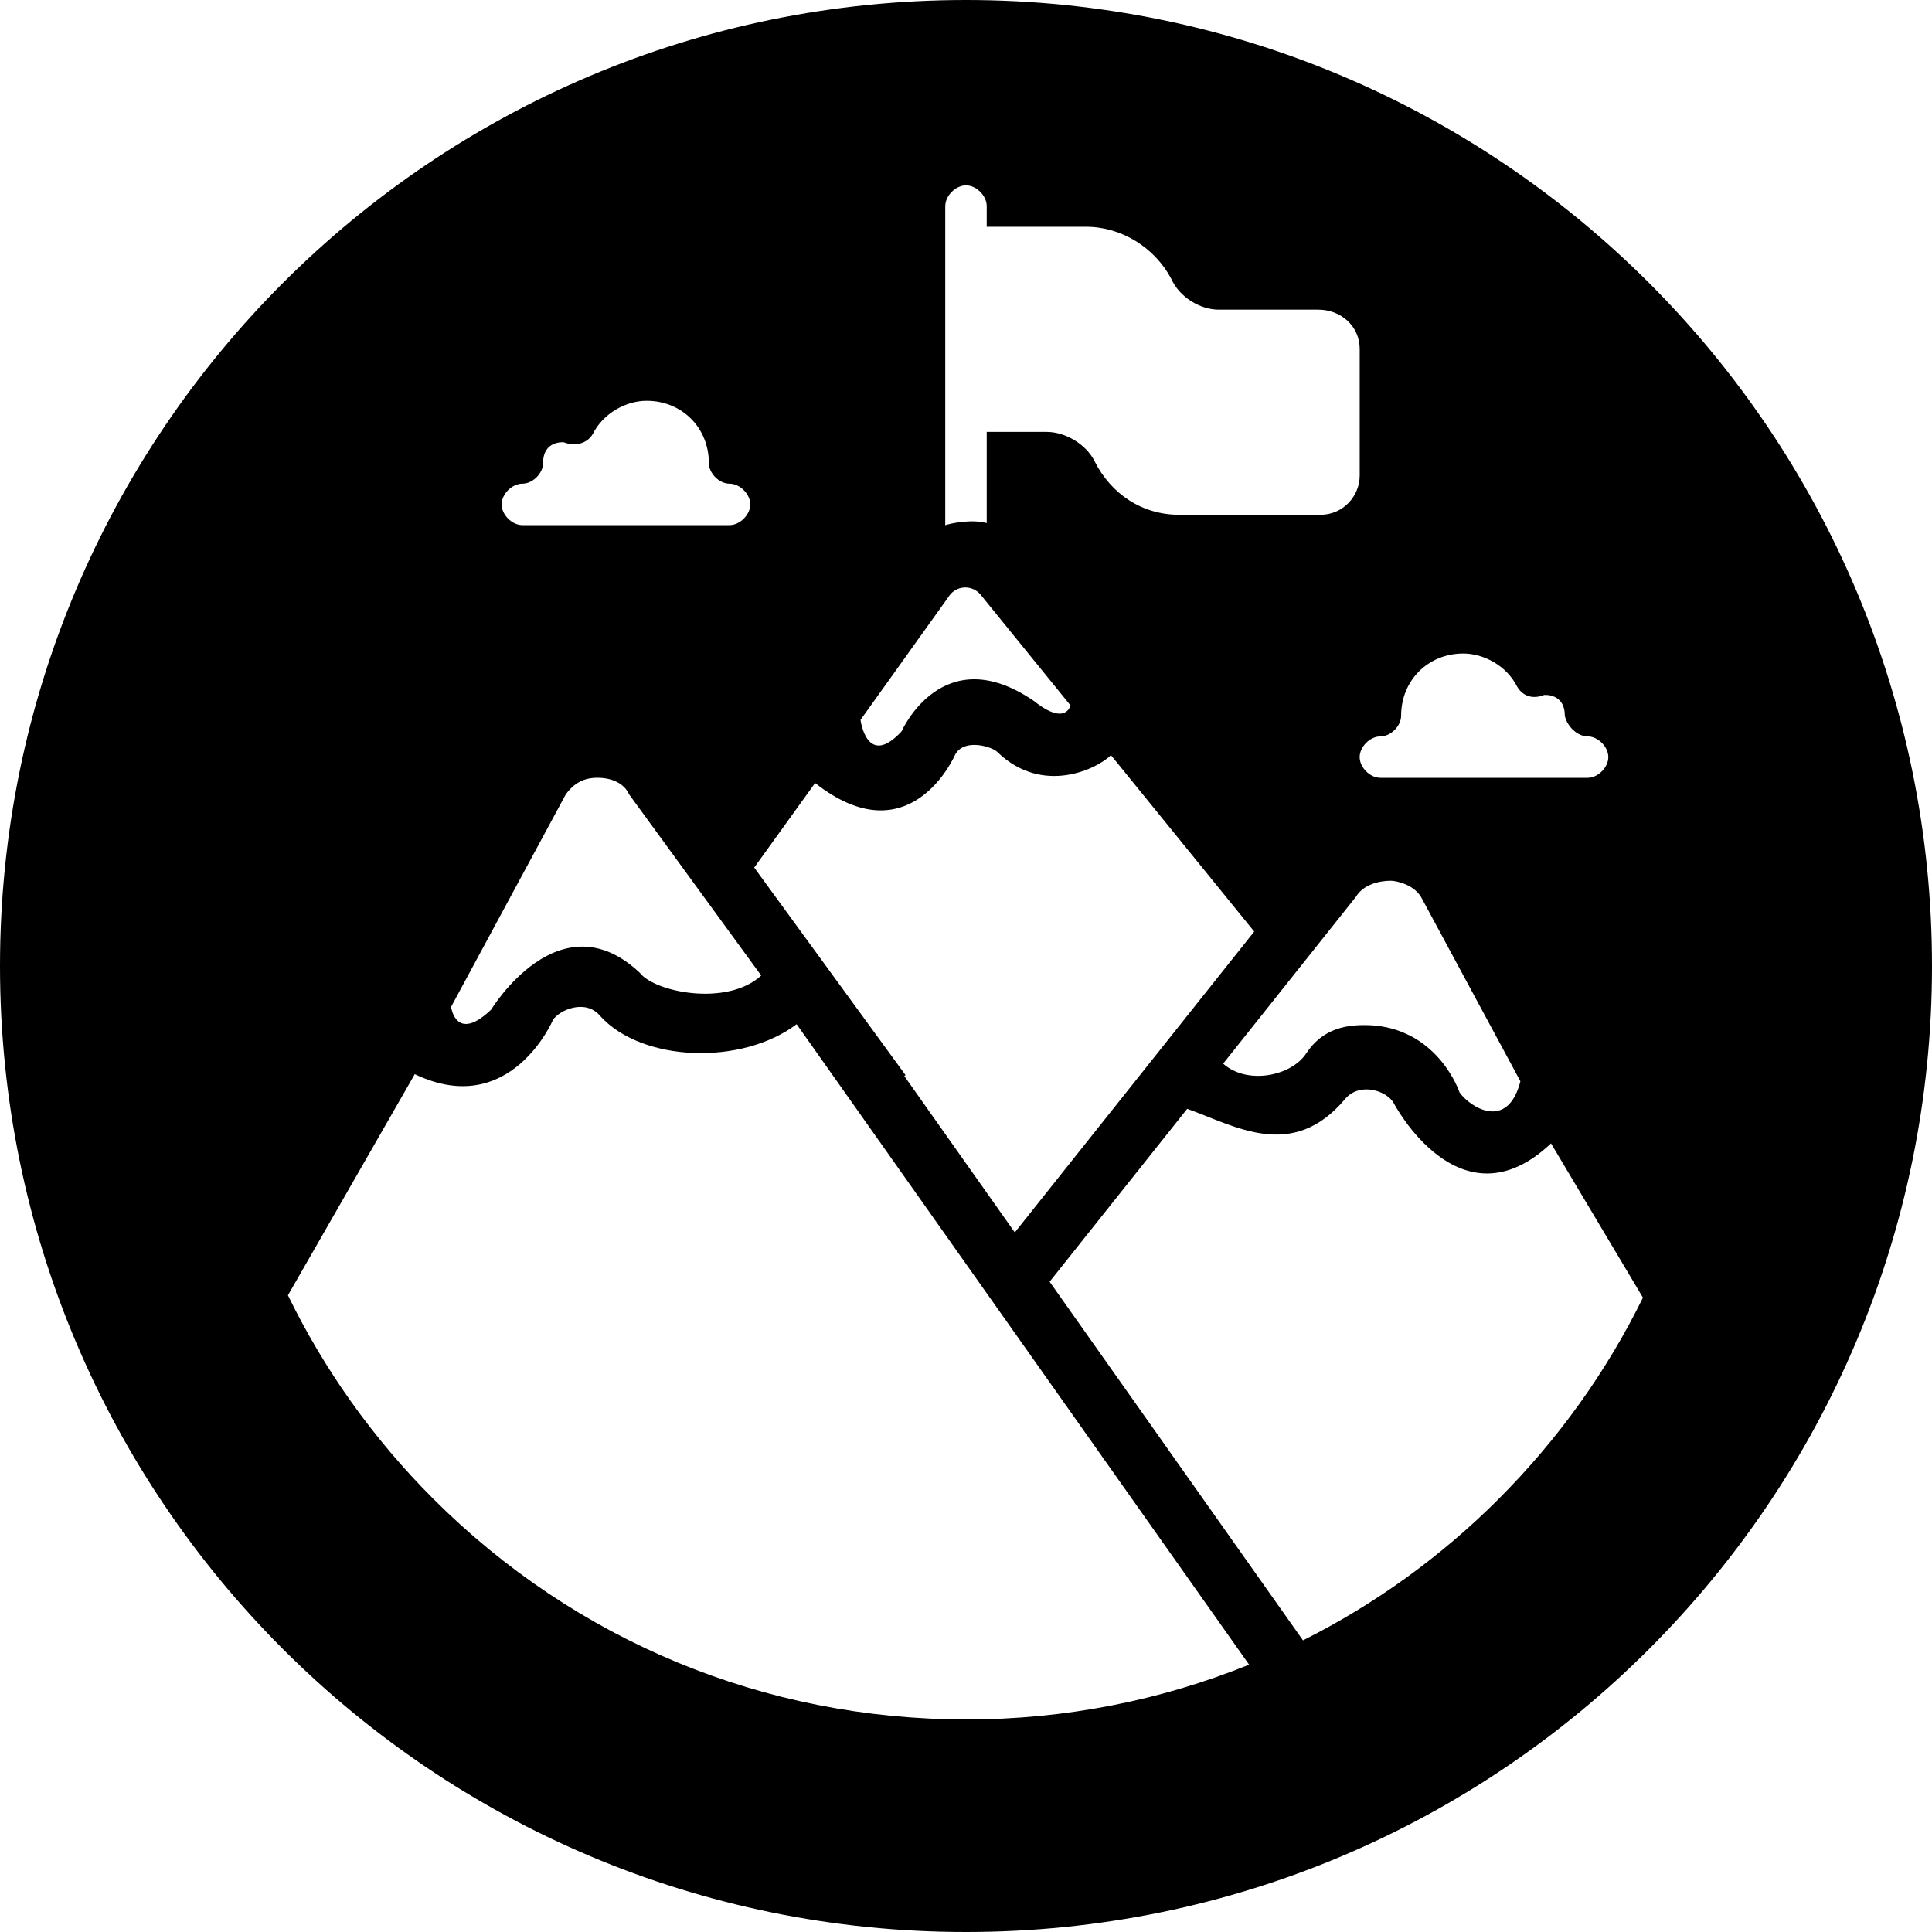
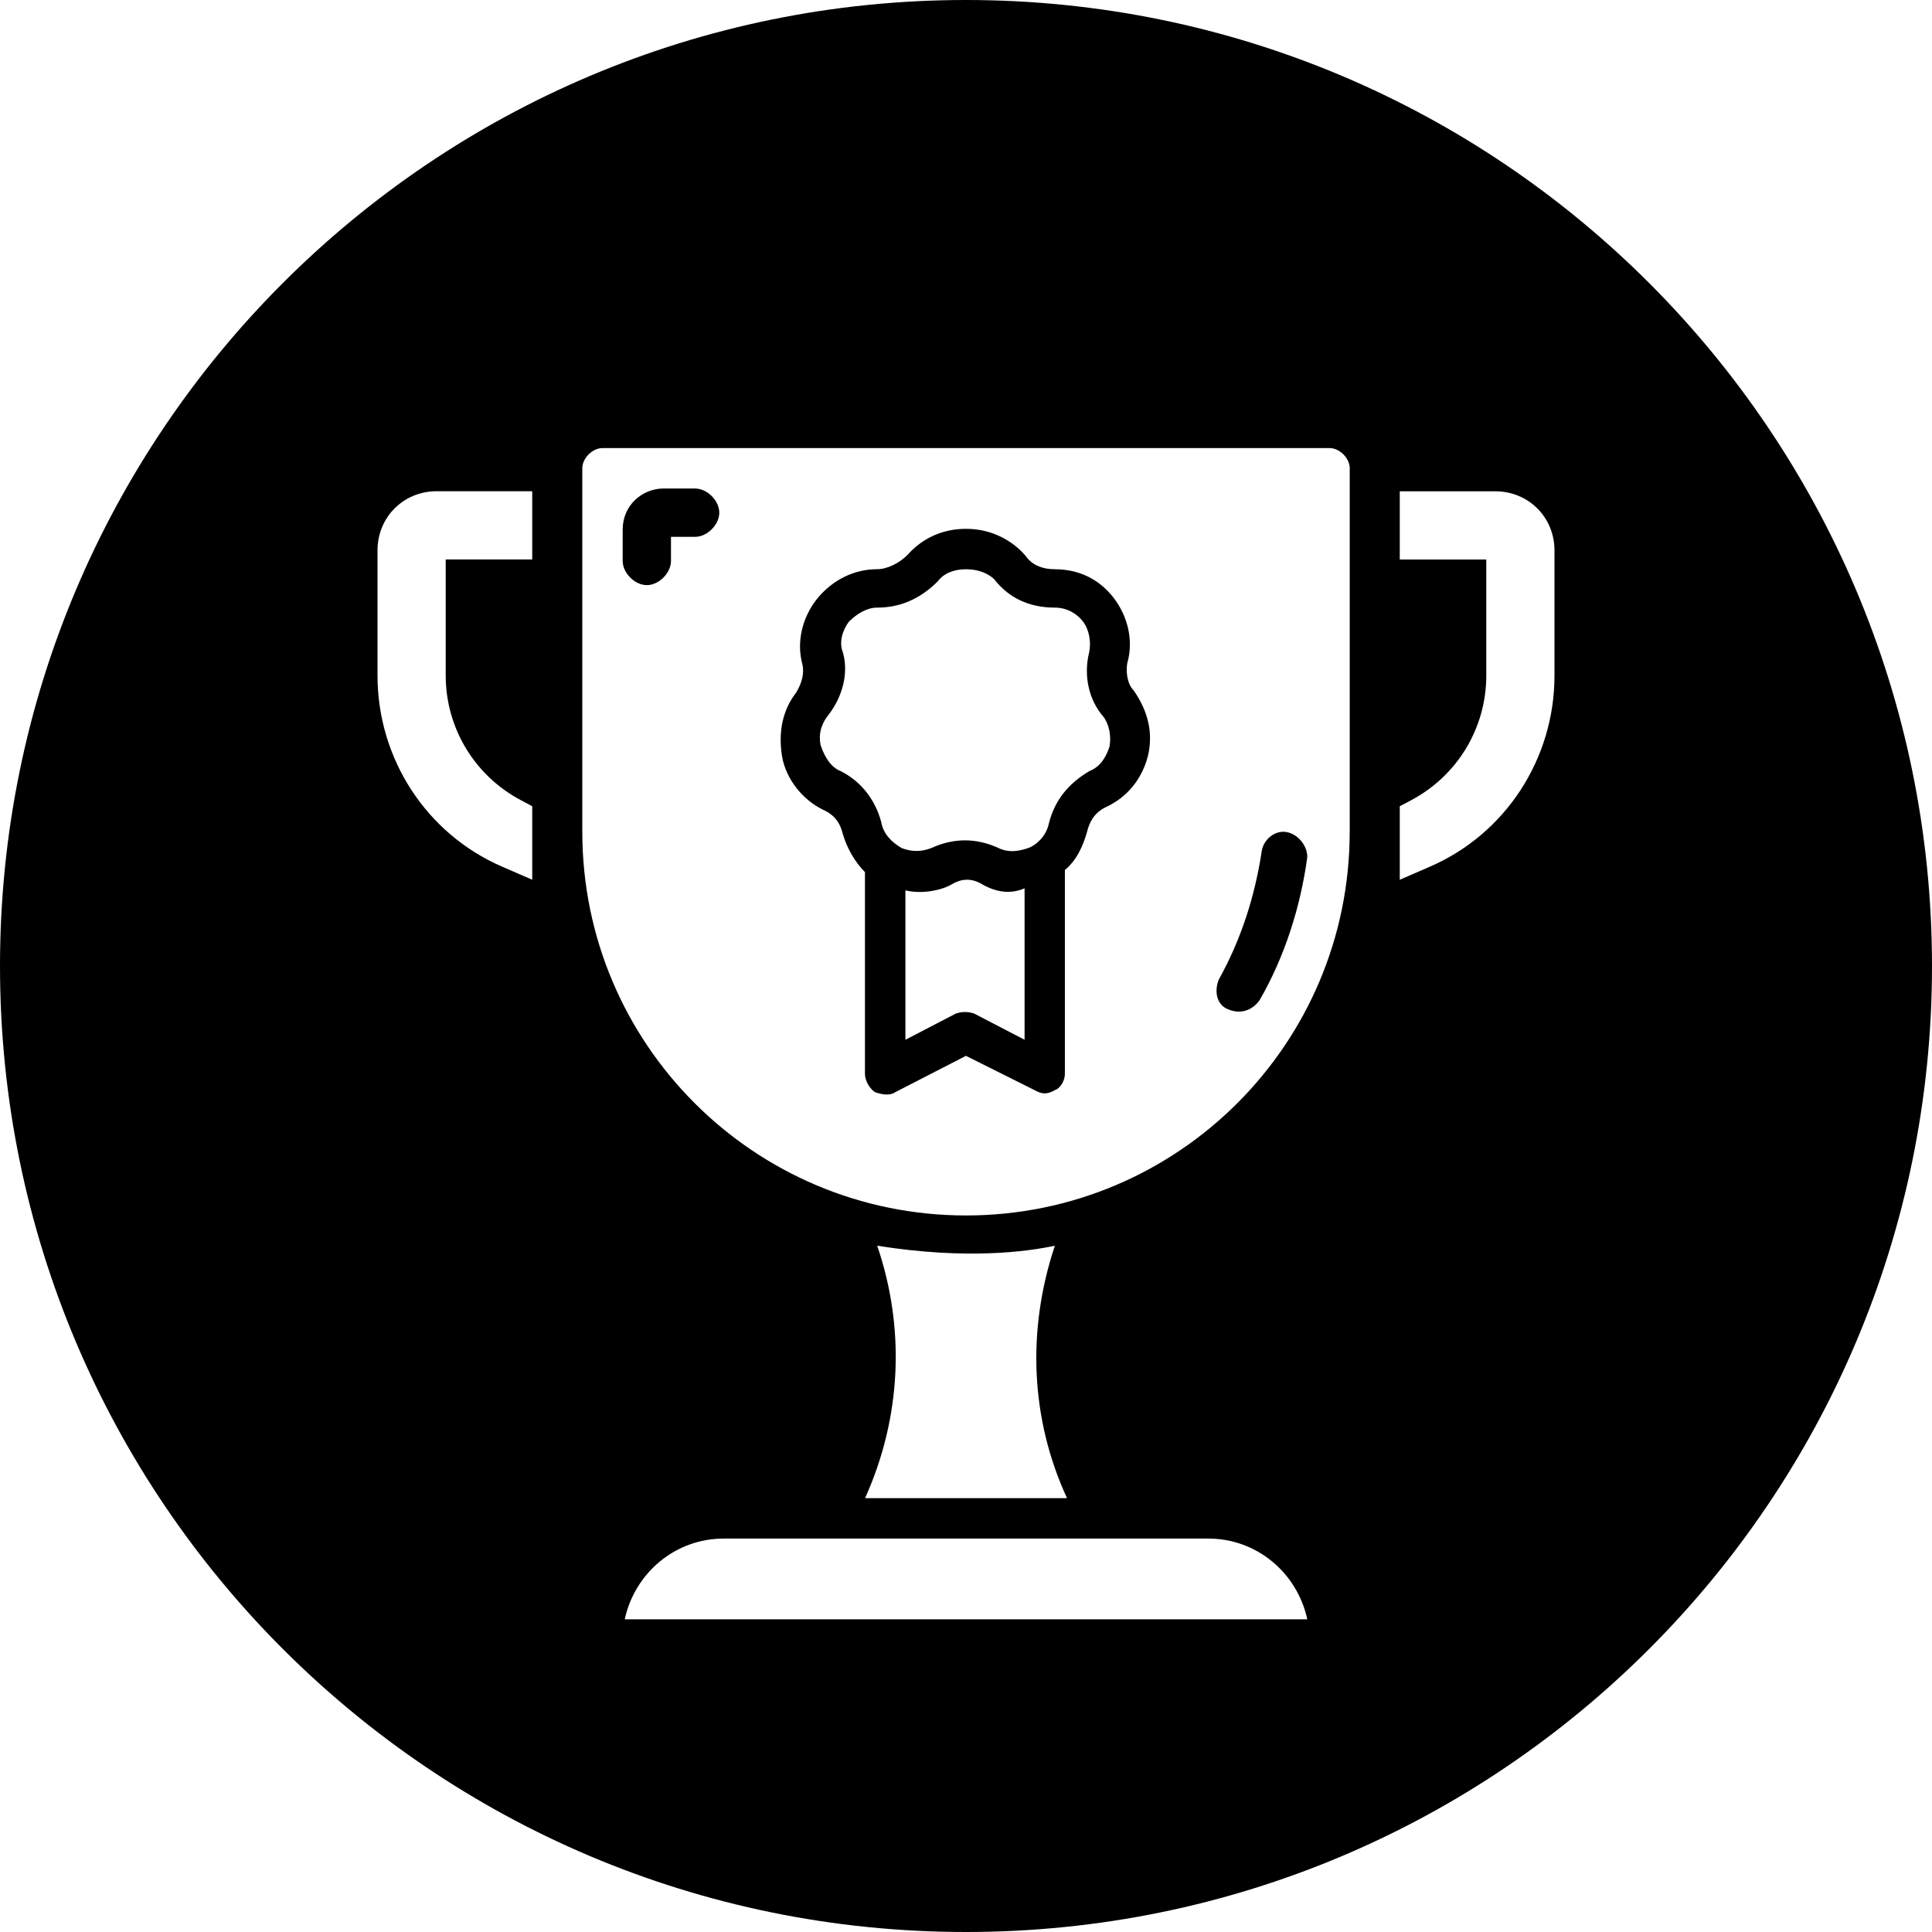
<svg xmlns="http://www.w3.org/2000/svg" id="a" viewBox="0 0 500 500">
-   <path d="m250,0C111.93,0,0,111.93,0,250s111.93,250,250,250,250-111.93,250-250S388.07,0,250,0Zm107.25,190.58c2.68,0,5.36-2.68,5.36-5.36,0-9.12,6.97-16.09,16.09-16.09,5.36,0,11.26,3.22,13.94,8.58,1.61,2.68,4.29,3.22,6.97,2.15,0,0,5.36-.54,5.36,5.36.54,2.68,3.22,5.36,5.9,5.36s5.36,2.68,5.36,5.36-2.68,5.36-5.36,5.36h-53.63c-2.68,0-5.36-2.68-5.36-5.36s2.68-5.36,5.36-5.36Zm36.23,89.26c-3.33,13-13.14,6.64-15.75,2.86,0,0-5.23-15.77-22.06-17.31-7.08-.51-13.34.74-17.63,7.24-3.87,5.87-15.26,8.2-21.49,2.64l34.34-43.15c1.96-3.25,6.06-4.18,9.08-4.18,1.21,0,6.2.92,8.04,4.65l25.47,47.25ZM244.64,53.33c0-2.68,2.68-5.36,5.36-5.36s5.36,2.68,5.36,5.36v5.36h25.74c9.12,0,17.7,5.36,21.99,13.41,2.15,4.83,7.51,8.04,12.33,8.04h25.74c5.9,0,10.73,4.29,10.73,10.19v32.71c0,5.36-4.29,10.19-10.19,10.19h-36.47c-9.65,0-17.7-5.36-21.99-13.94-2.15-4.29-7.51-7.51-12.33-7.51h-15.55v23.6c-3.75-1.07-9.12,0-10.73.54V53.33Zm1.03,100.85c1.96-2.75,6-2.87,8.13-.25l23.25,28.63s-1.22,5.46-9.43-1.12c-23.71-16.27-34.29,7.83-34.29,7.83-9,9.73-10.63-2.96-10.63-2.96l22.97-32.12Zm-34.73,48.46c24.67,19.41,36.19-7.21,36.19-7.21,2.31-4.58,9.79-2.09,10.95-.84,11.86,11.5,26.14,4.21,29.43.84l37.08,45.66-61.96,77.86-28.59-40.46.3-.27-39.15-53.69,15.75-21.88Zm-75.75-77.46c2.68,0,5.36-2.68,5.36-5.36,0-5.9,5.36-5.36,5.36-5.36,2.68,1.07,5.9.54,7.51-2.15,2.68-5.36,8.58-8.58,13.94-8.58,9.12,0,16.09,6.97,16.09,16.09,0,2.68,2.68,5.36,5.36,5.36s5.36,2.68,5.36,5.36-2.68,5.36-5.36,5.36h-53.63c-2.68,0-5.36-2.68-5.36-5.36s2.68-5.36,5.36-5.36Zm11.23,80.41c2.21-3.01,4.73-4.3,8.22-4.3s6.81,1.28,8.18,4.3l34.18,46.88c-8.83,8.1-27.55,4.3-31.38-.67-20.83-19.69-38.52,9.5-38.52,9.5-9.16,8.72-10.36-.73-10.36-.73l29.68-54.98Zm103.59,239.4c-52.09,0-101.06-20.28-137.89-57.11-15.6-15.6-28.22-33.39-37.6-52.66l32.82-57.23c24.75,11.85,35.77-14.04,35.77-14.04,1.64-2.54,8.39-5.57,12.22-1.02,10.73,11.9,36.51,12.91,50.84,2.13l117.1,165.75c-22.97,9.3-47.74,14.19-73.27,14.19Zm137.89-57.11c-15.07,15.07-32.18,27.37-50.69,36.64l-65.57-92.81,35.61-44.75c12.38,4.41,27.2,13.7,40.87-2.55,3.75-4.46,10.81-2.15,12.58,1.08,0,0,17.1,32.73,40.7,10.42l23.79,39.92c-9.35,19.04-21.87,36.61-37.3,52.05Z" />
+   <path d="m291.81,171.36c1.57-5.75,0-12.02-3.66-16.72s-8.88-7.32-15.16-7.32c-3.14,0-5.75-1.05-7.32-3.14,0,0-5.23-7.32-15.68-7.32-6.27,0-11.5,2.61-15.16,6.79-2.09,2.09-5.23,3.66-7.84,3.66-5.75,0-11.5,2.61-15.68,7.84-3.66,4.7-5.23,10.98-3.66,16.72.52,2.09,0,4.7-1.57,7.32-3.66,4.7-4.7,10.45-3.66,16.72,1.05,5.75,5.23,10.98,10.45,13.59,3.66,1.57,4.7,4.18,5.23,6.27,1.05,3.66,3.14,7.32,5.75,9.93v52.26c0,1.57,1.05,3.66,2.61,4.7,1.57.52,3.66,1.05,5.23,0l18.29-9.41,17.77,8.88c1.05.52,2.61,1.57,5.23,0,1.57-.52,2.61-2.61,2.61-4.18v-52.79c3.14-2.61,4.7-6.27,5.75-9.93.52-2.09,1.57-4.7,4.7-6.27,5.75-2.61,9.41-7.32,10.98-13.07,1.57-6.27,0-12.02-3.66-17.25-1.57-1.57-2.09-4.7-1.57-7.32Zm-26.65,97.73l-13.07-6.79c-1.57-.52-3.14-.52-4.7,0l-13.07,6.79v-38.67c4.18,1.05,9.41,0,12.02-1.57,2.61-1.57,5.23-1.57,7.84,0,3.66,2.09,7.32,2.61,10.98,1.05v39.2Zm21.95-75.78c-1.05,3.14-2.61,5.23-5.23,6.27-5.23,3.14-8.88,7.32-10.45,13.59-.52,2.61-2.61,5.23-5.23,6.27-1.57.52-4.7,1.57-7.84,0-5.75-2.61-11.5-2.61-17.25,0-2.61,1.05-5.23,1.05-7.84,0-2.61-1.57-4.7-3.66-5.23-6.79-1.57-5.75-5.23-10.45-10.45-13.07-2.61-1.05-4.18-3.66-5.23-6.79-.52-2.61,0-5.23,2.09-7.84,3.66-4.7,5.23-10.98,3.66-16.2-1.05-2.61,0-5.75,1.57-7.84,2.09-2.09,4.7-3.66,7.32-3.66,5.75,0,10.98-2.09,15.68-6.79,1.57-2.09,4.18-3.14,7.32-3.14s5.75,1.05,7.32,2.61c3.66,4.7,8.88,7.32,15.68,7.32,3.14,0,5.75,1.57,7.32,3.66,1.57,2.09,2.09,5.23,1.57,7.84-1.57,6.27,0,12.54,3.66,16.72,1.57,2.09,2.09,5.23,1.57,7.84Z" />
+   <path d="m333.03,215.35c-2.94-.59-5.88,1.76-6.46,4.7-1.76,11.75-5.29,22.92-11.16,33.49-1.18,2.94-.59,6.46,2.35,7.64,4.11,1.76,7.05-.59,8.23-2.35,6.46-11.16,10.58-24.09,12.34-37.02,0-2.94-2.35-5.88-5.29-6.46Z" />
+   <path d="m179.91,126.42h-8.13c-5.63,0-10.63,4.38-10.63,10.63v8.13c0,3.13,3.13,6.25,6.25,6.25s6.25-3.13,6.25-6.25v-6.25h6.25c3.13,0,6.25-3.13,6.25-6.25s-3.13-6.25-6.25-6.25Z" />
+   <path d="m250,0C111.93,0,0,111.93,0,250s111.93,250,250,250,250-111.93,250-250S388.07,0,250,0Zm-112.26,144.79h-22.39v30.03c0,13.54,7.44,25.9,19.42,32.25l2.97,1.58v19.02l-7.81-3.39c-19.58-8.49-32.23-27.9-32.23-49.47v-32.38c0-8.58,6.72-15.3,15.3-15.3h24.74v17.65Zm23.94,274.29c2.61-12.02,13.07-20.9,25.61-20.9h125.43c12.54,0,23,8.88,25.61,20.9h-176.65Zm65.33-96.69c23,3.66,38.67,1.57,45.99,0-7.32,21.95-6.27,44.95,3.14,65.33h-52.26c9.41-20.91,10.45-43.9,3.14-65.33Zm122.29-107.13c0,54.88-44.42,99.3-99.3,99.3s-99.3-44.42-99.3-99.3v-94.07c0-2.61,2.61-5.23,5.23-5.23h188.15c2.61,0,5.23,2.61,5.23,5.23v94.07Zm53-40.44c0,21.56-12.65,40.98-32.23,49.47l-7.81,3.39v-19.02l2.97-1.58c11.98-6.36,19.42-18.71,19.42-32.25v-30.03h-22.39v-17.65h24.74c8.58,0,15.3,6.72,15.3,15.3v32.38Z" />
</svg>
